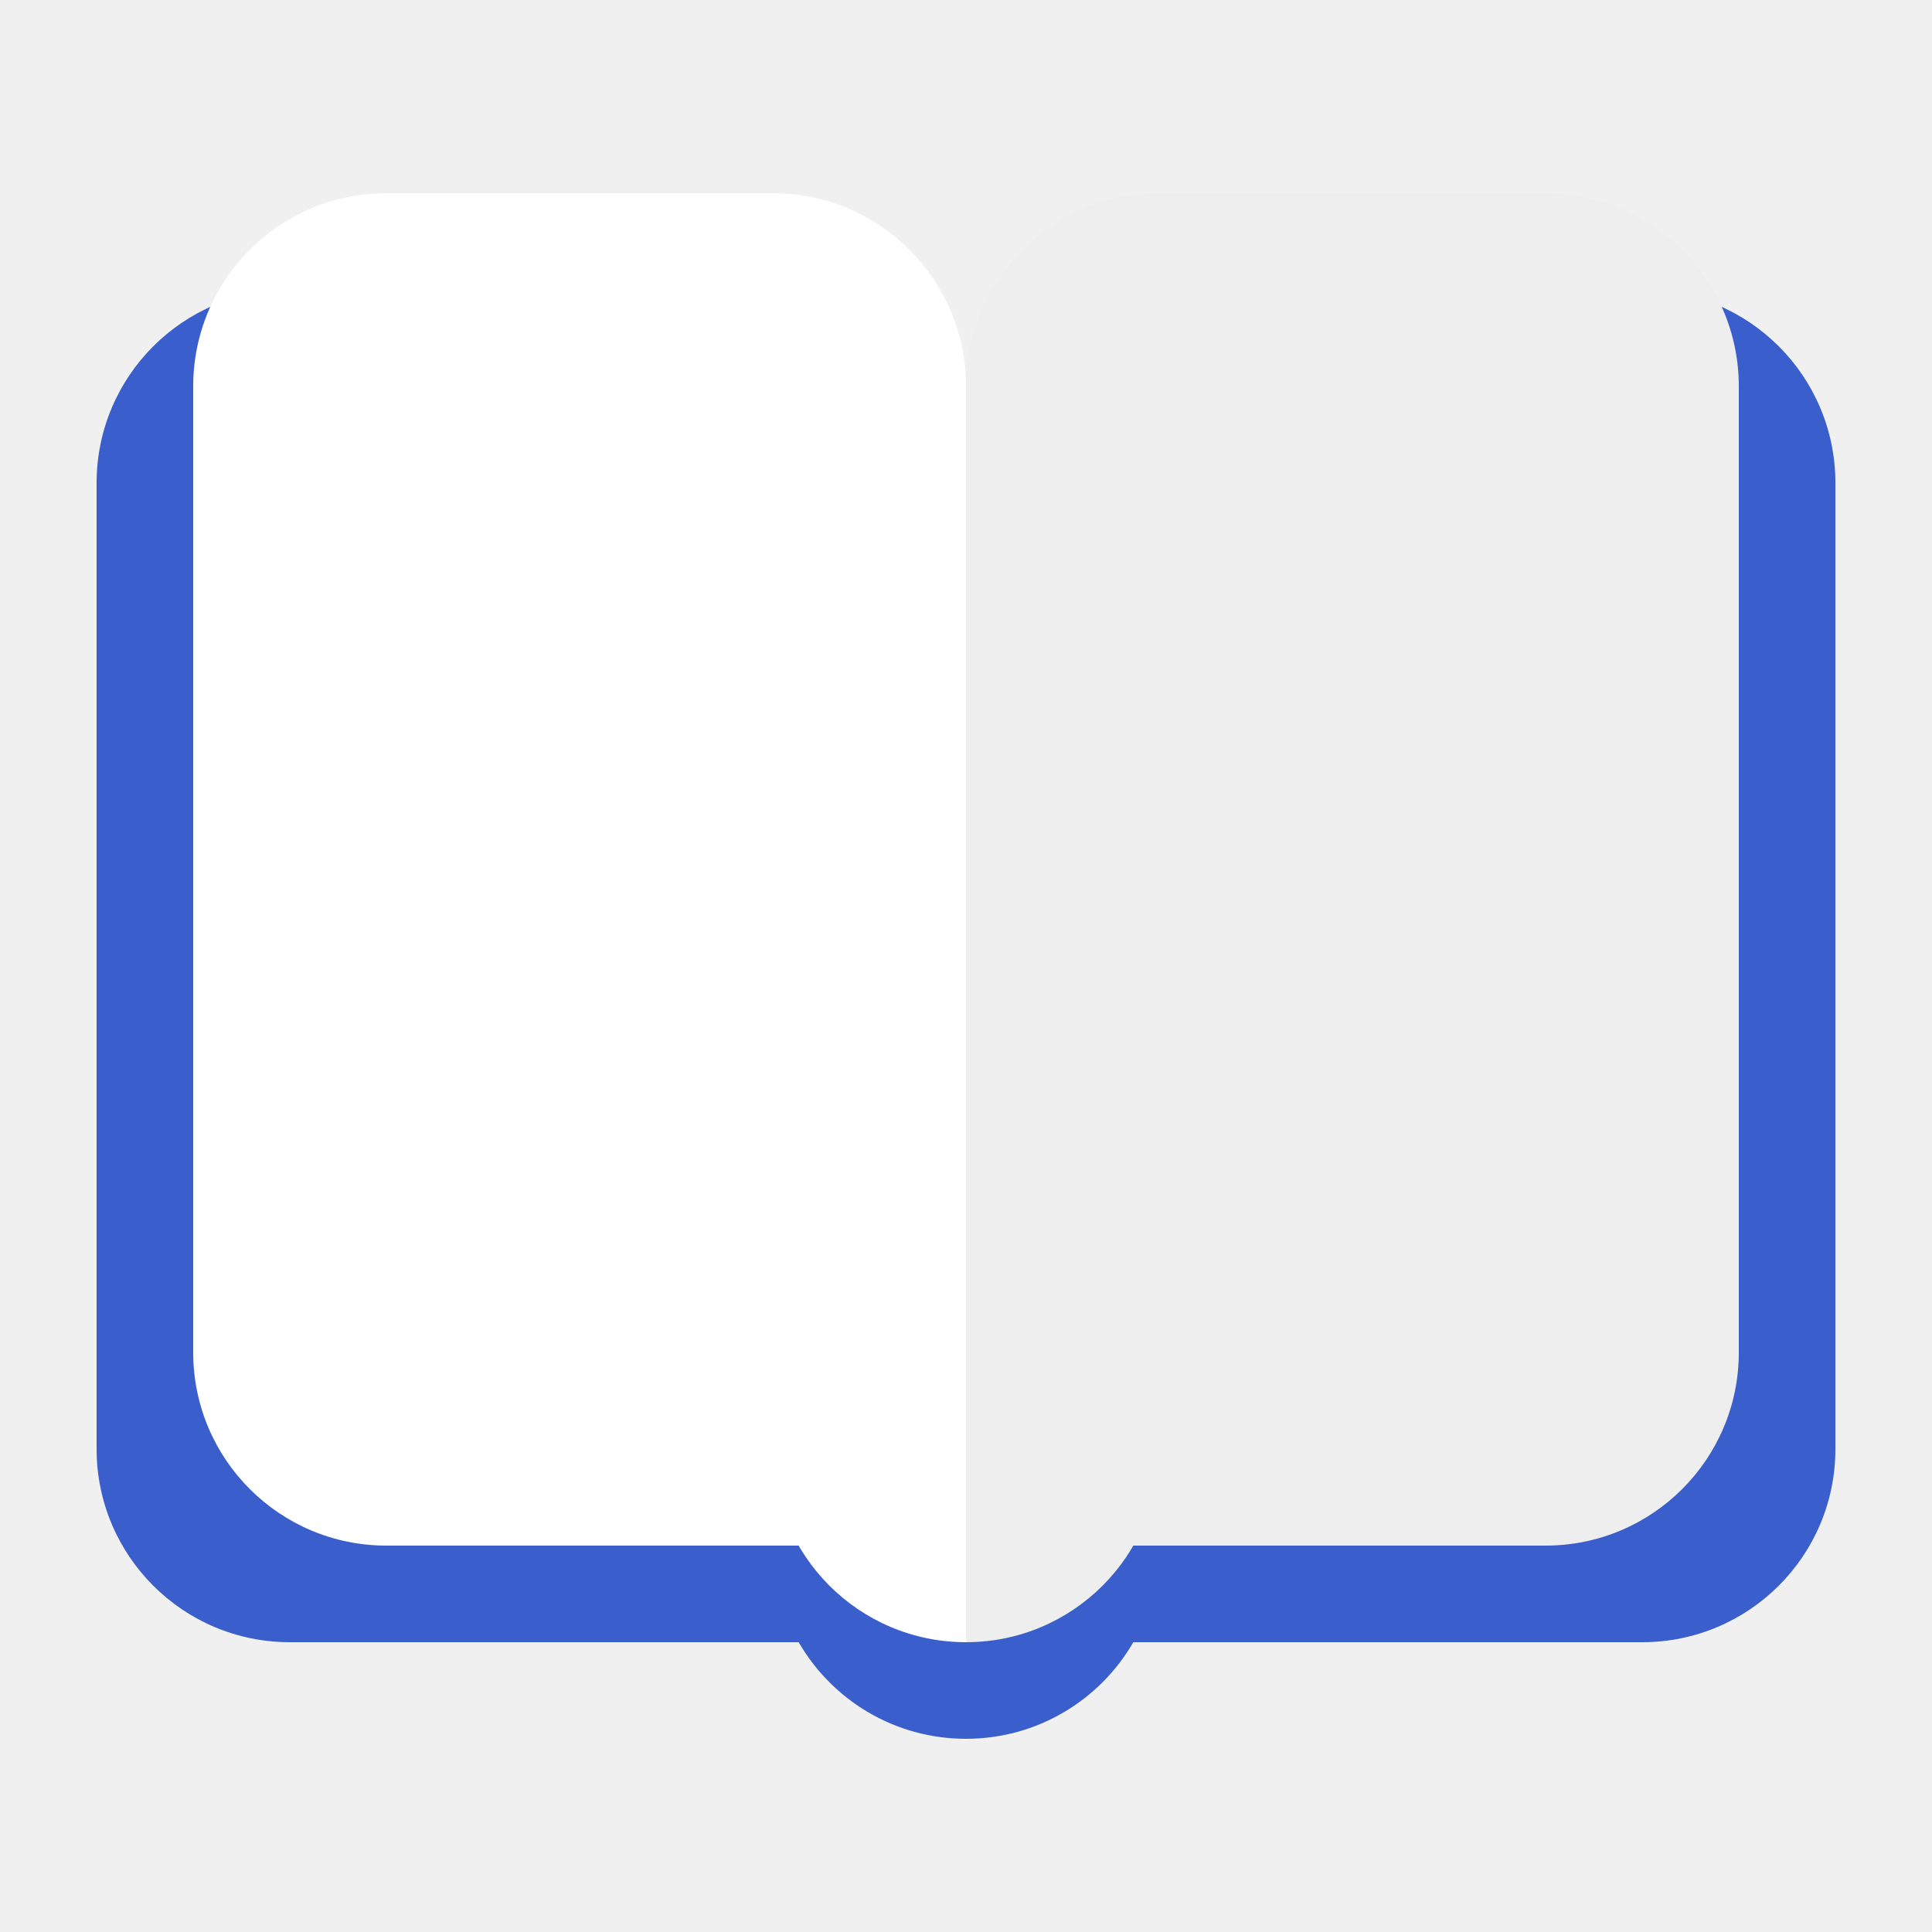
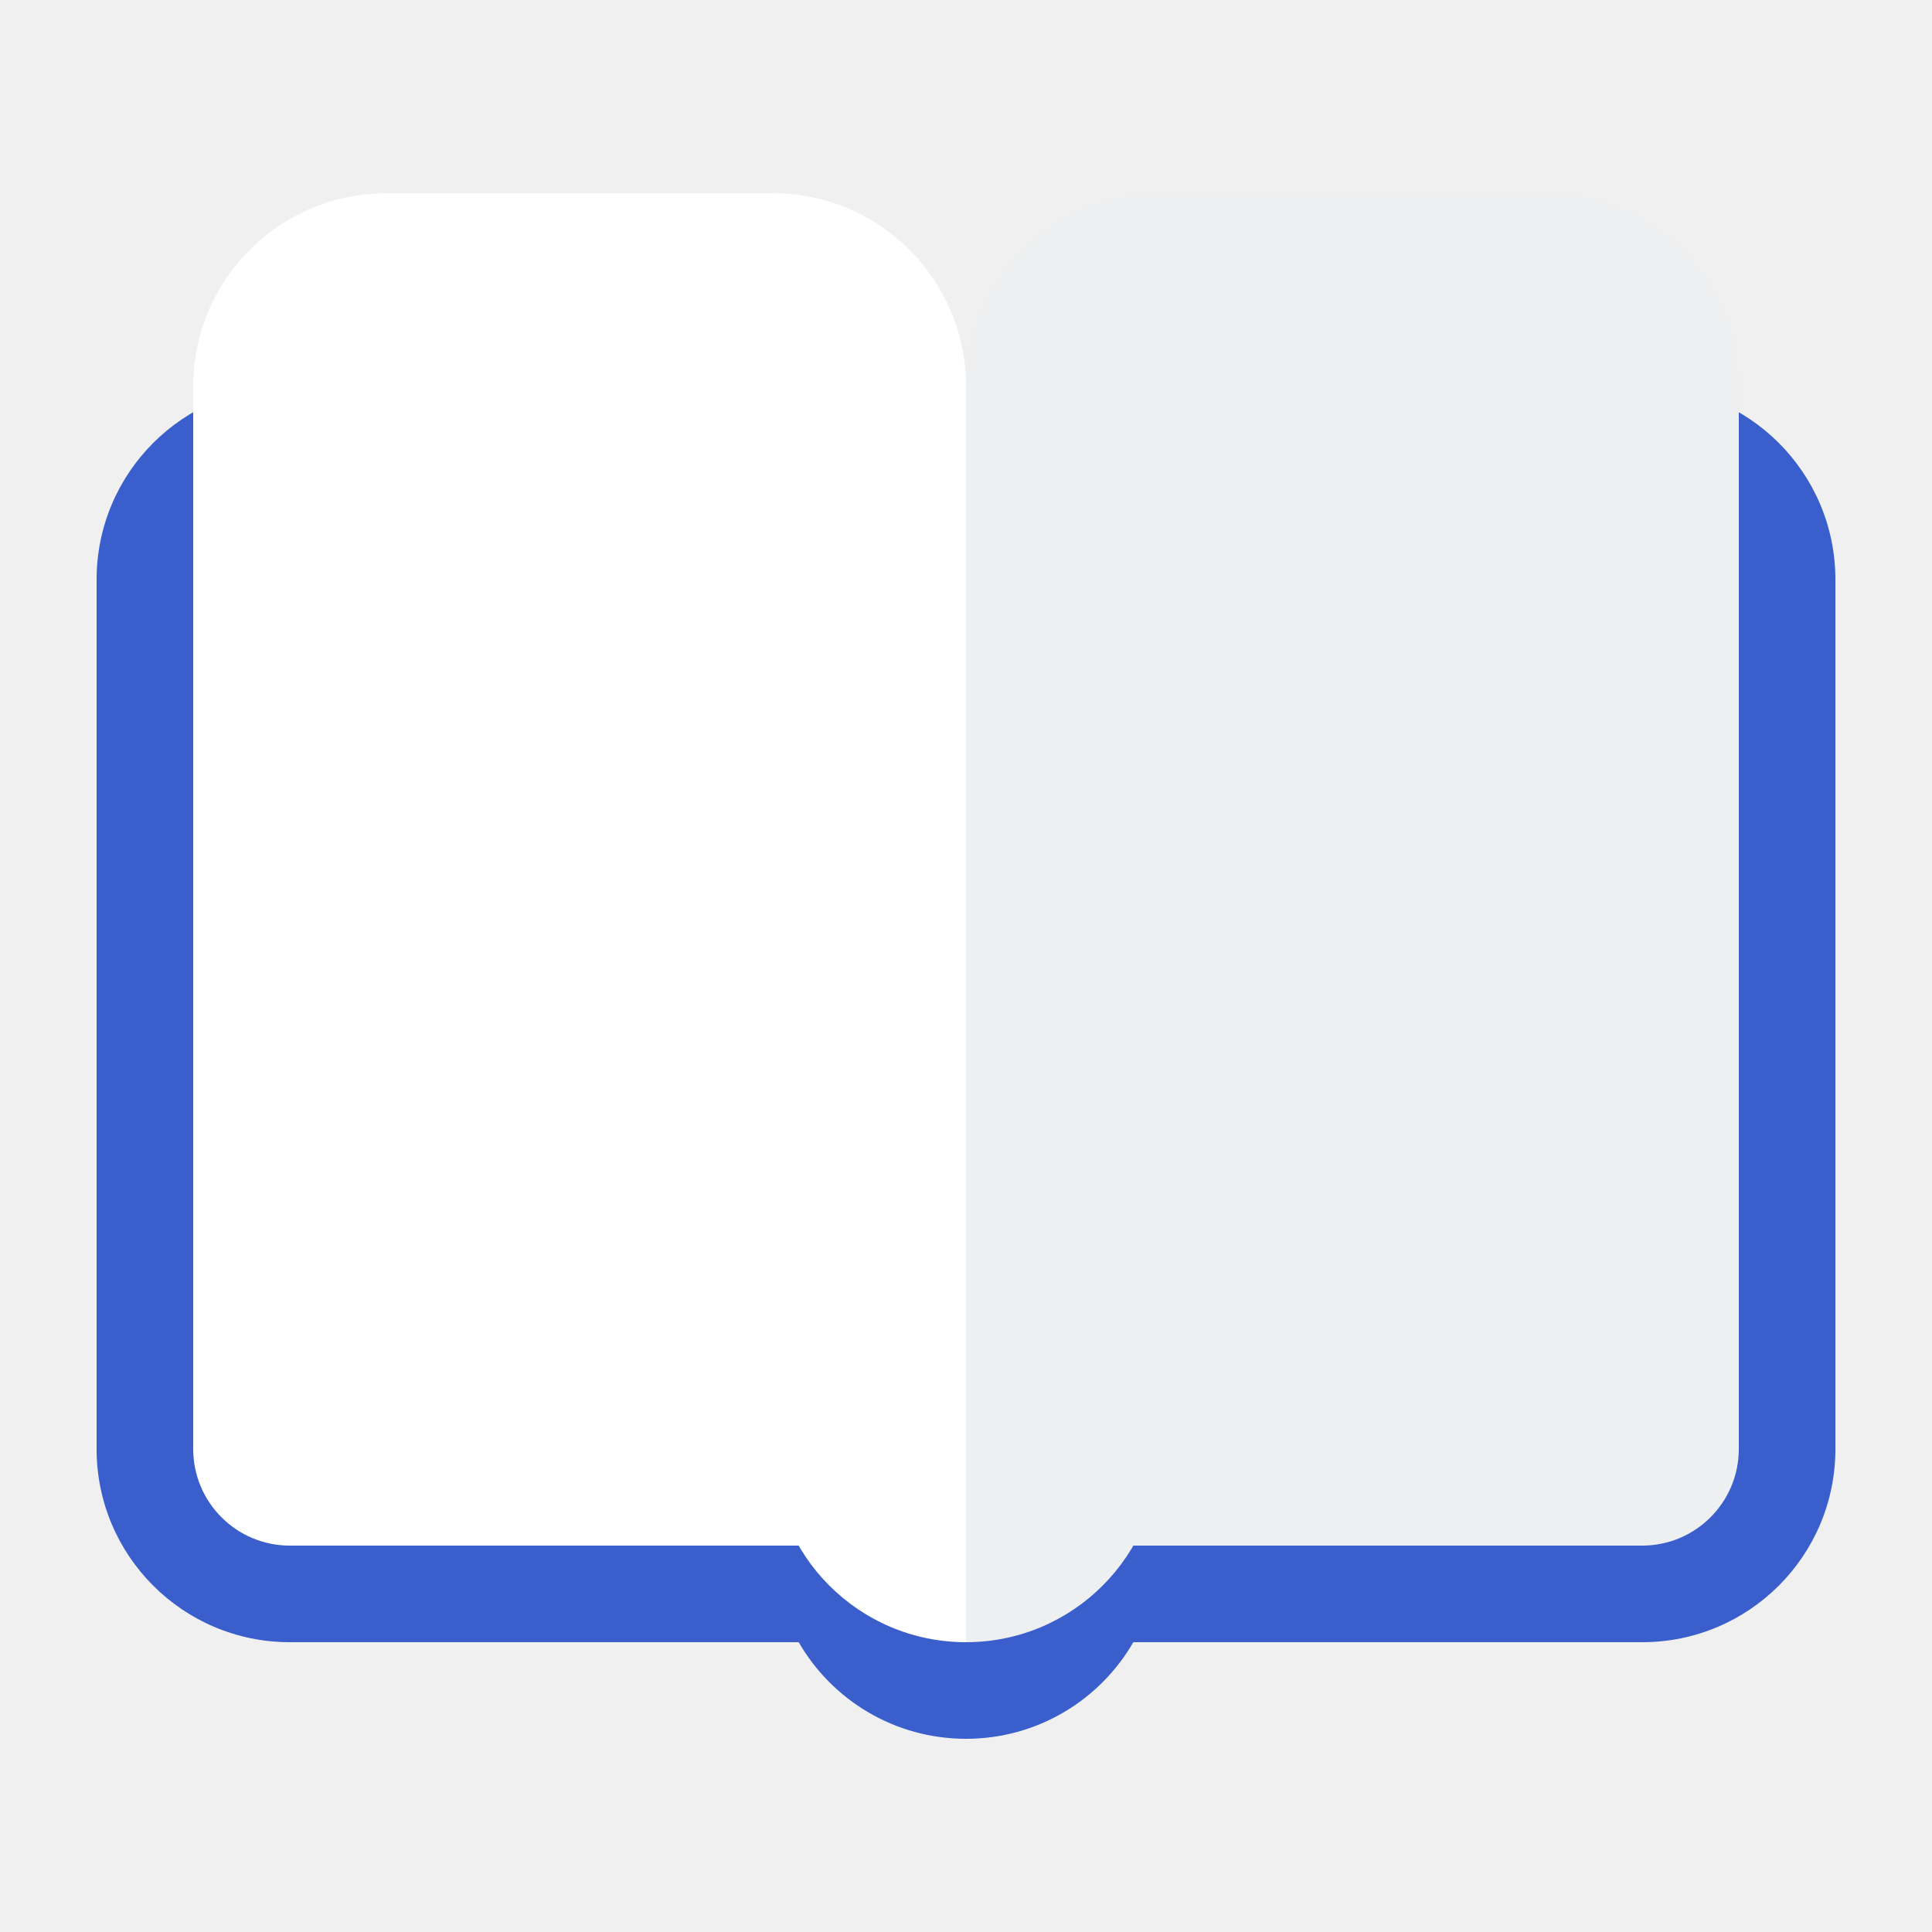
<svg xmlns="http://www.w3.org/2000/svg" width="20" height="20" viewBox="0 0 20 20" fill="none">
-   <path fill-rule="evenodd" clip-rule="evenodd" d="M3 3C1.895 3 1 3.895 1 5V15C1 16.105 1.895 17 3 17H8.268C8.613 17.598 9.26 18 10 18C10.74 18 11.387 17.598 11.732 17H17C18.105 17 19 16.105 19 15V5C19 3.895 18.105 3 17 3H12C10.895 3 10 3.895 10 5C10 3.895 9.105 3 8 3H3Z" fill="#3A5FCC" />
-   <path d="M10 4C10 2.895 10.895 2 12 2H16C17.105 2 18 2.895 18 4V14C18 15.105 17.105 16 16 16H10V4Z" fill="#EEEEEE" />
-   <path d="M2 4C2 2.895 2.895 2 4 2H8C9.105 2 10 2.895 10 4V16H4C2.895 16 2 15.105 2 14V4Z" fill="white" />
-   <path d="M8 15H10V17C8.895 17 8 16.105 8 15Z" fill="white" />
-   <path d="M10 15H12C12 16.105 11.105 17 10 17V15Z" fill="#EEEEEE" />
+   <path fill-rule="evenodd" clip-rule="evenodd" d="M3 4C1.895 4 1 4.895 1 6V15C1 16.105 1.895 17 3 17H8.268C8.613 17.598 9.26 18 10 18C10.74 18 11.387 17.598 11.732 17H17C18.105 17 19 16.105 19 15V6C19 4.895 18.105 4 17 4H12C10.895 4 10 4.895 10 6C10 4.895 9.105 4 8 4H3Z" fill="#3A5FCC" />
+   <path d="M10 4C10 2.895 10.895 2 12 2H16C17.105 2 18 2.895 18 4V15C18 15.552 17.552 16 17 16H10V4Z" fill="#EDEFF1" />
+   <path d="M2 4C2 2.895 2.895 2 4 2H8C9.105 2 10 2.895 10 4V16H3C2.448 16 2 15.552 2 15V4Z" fill="white" />
+   <path d="M8 15H10V17V17C8.895 17 8 16.105 8 15V15Z" fill="white" />
+   <path d="M10 15H12V15C12 16.105 11.105 17 10 17V17V15Z" fill="#EDEFF1" />
</svg>
